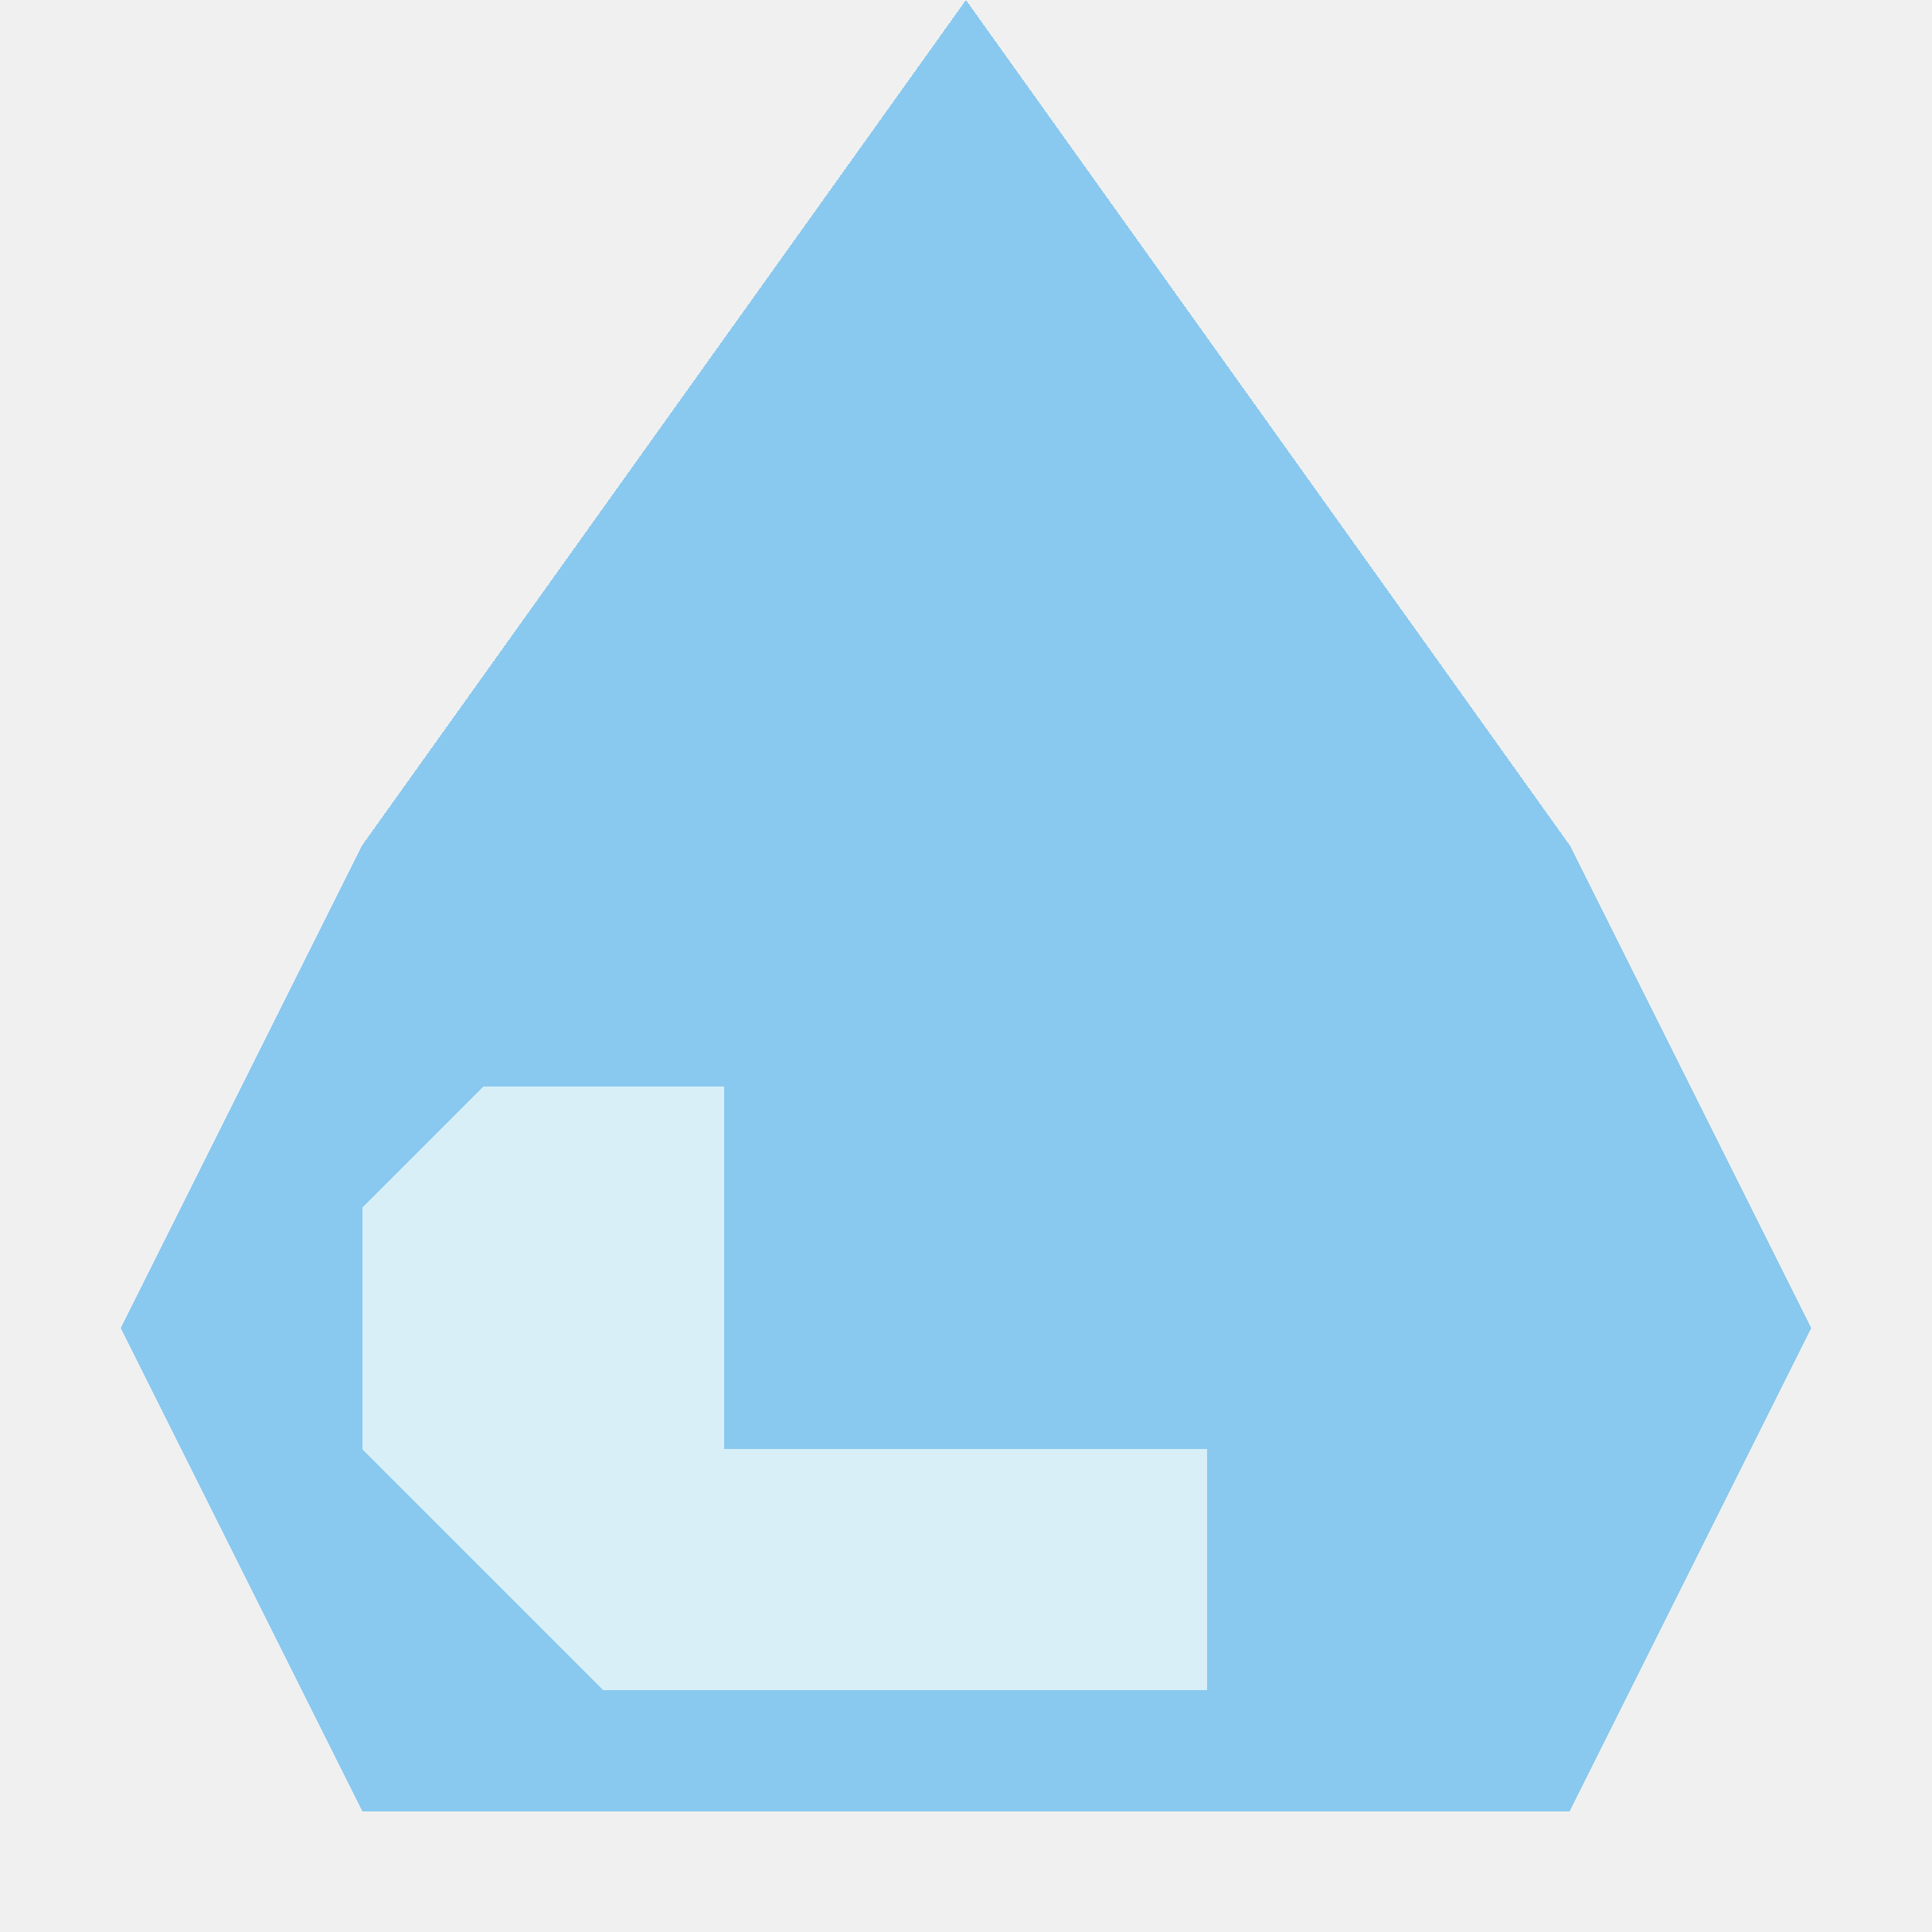
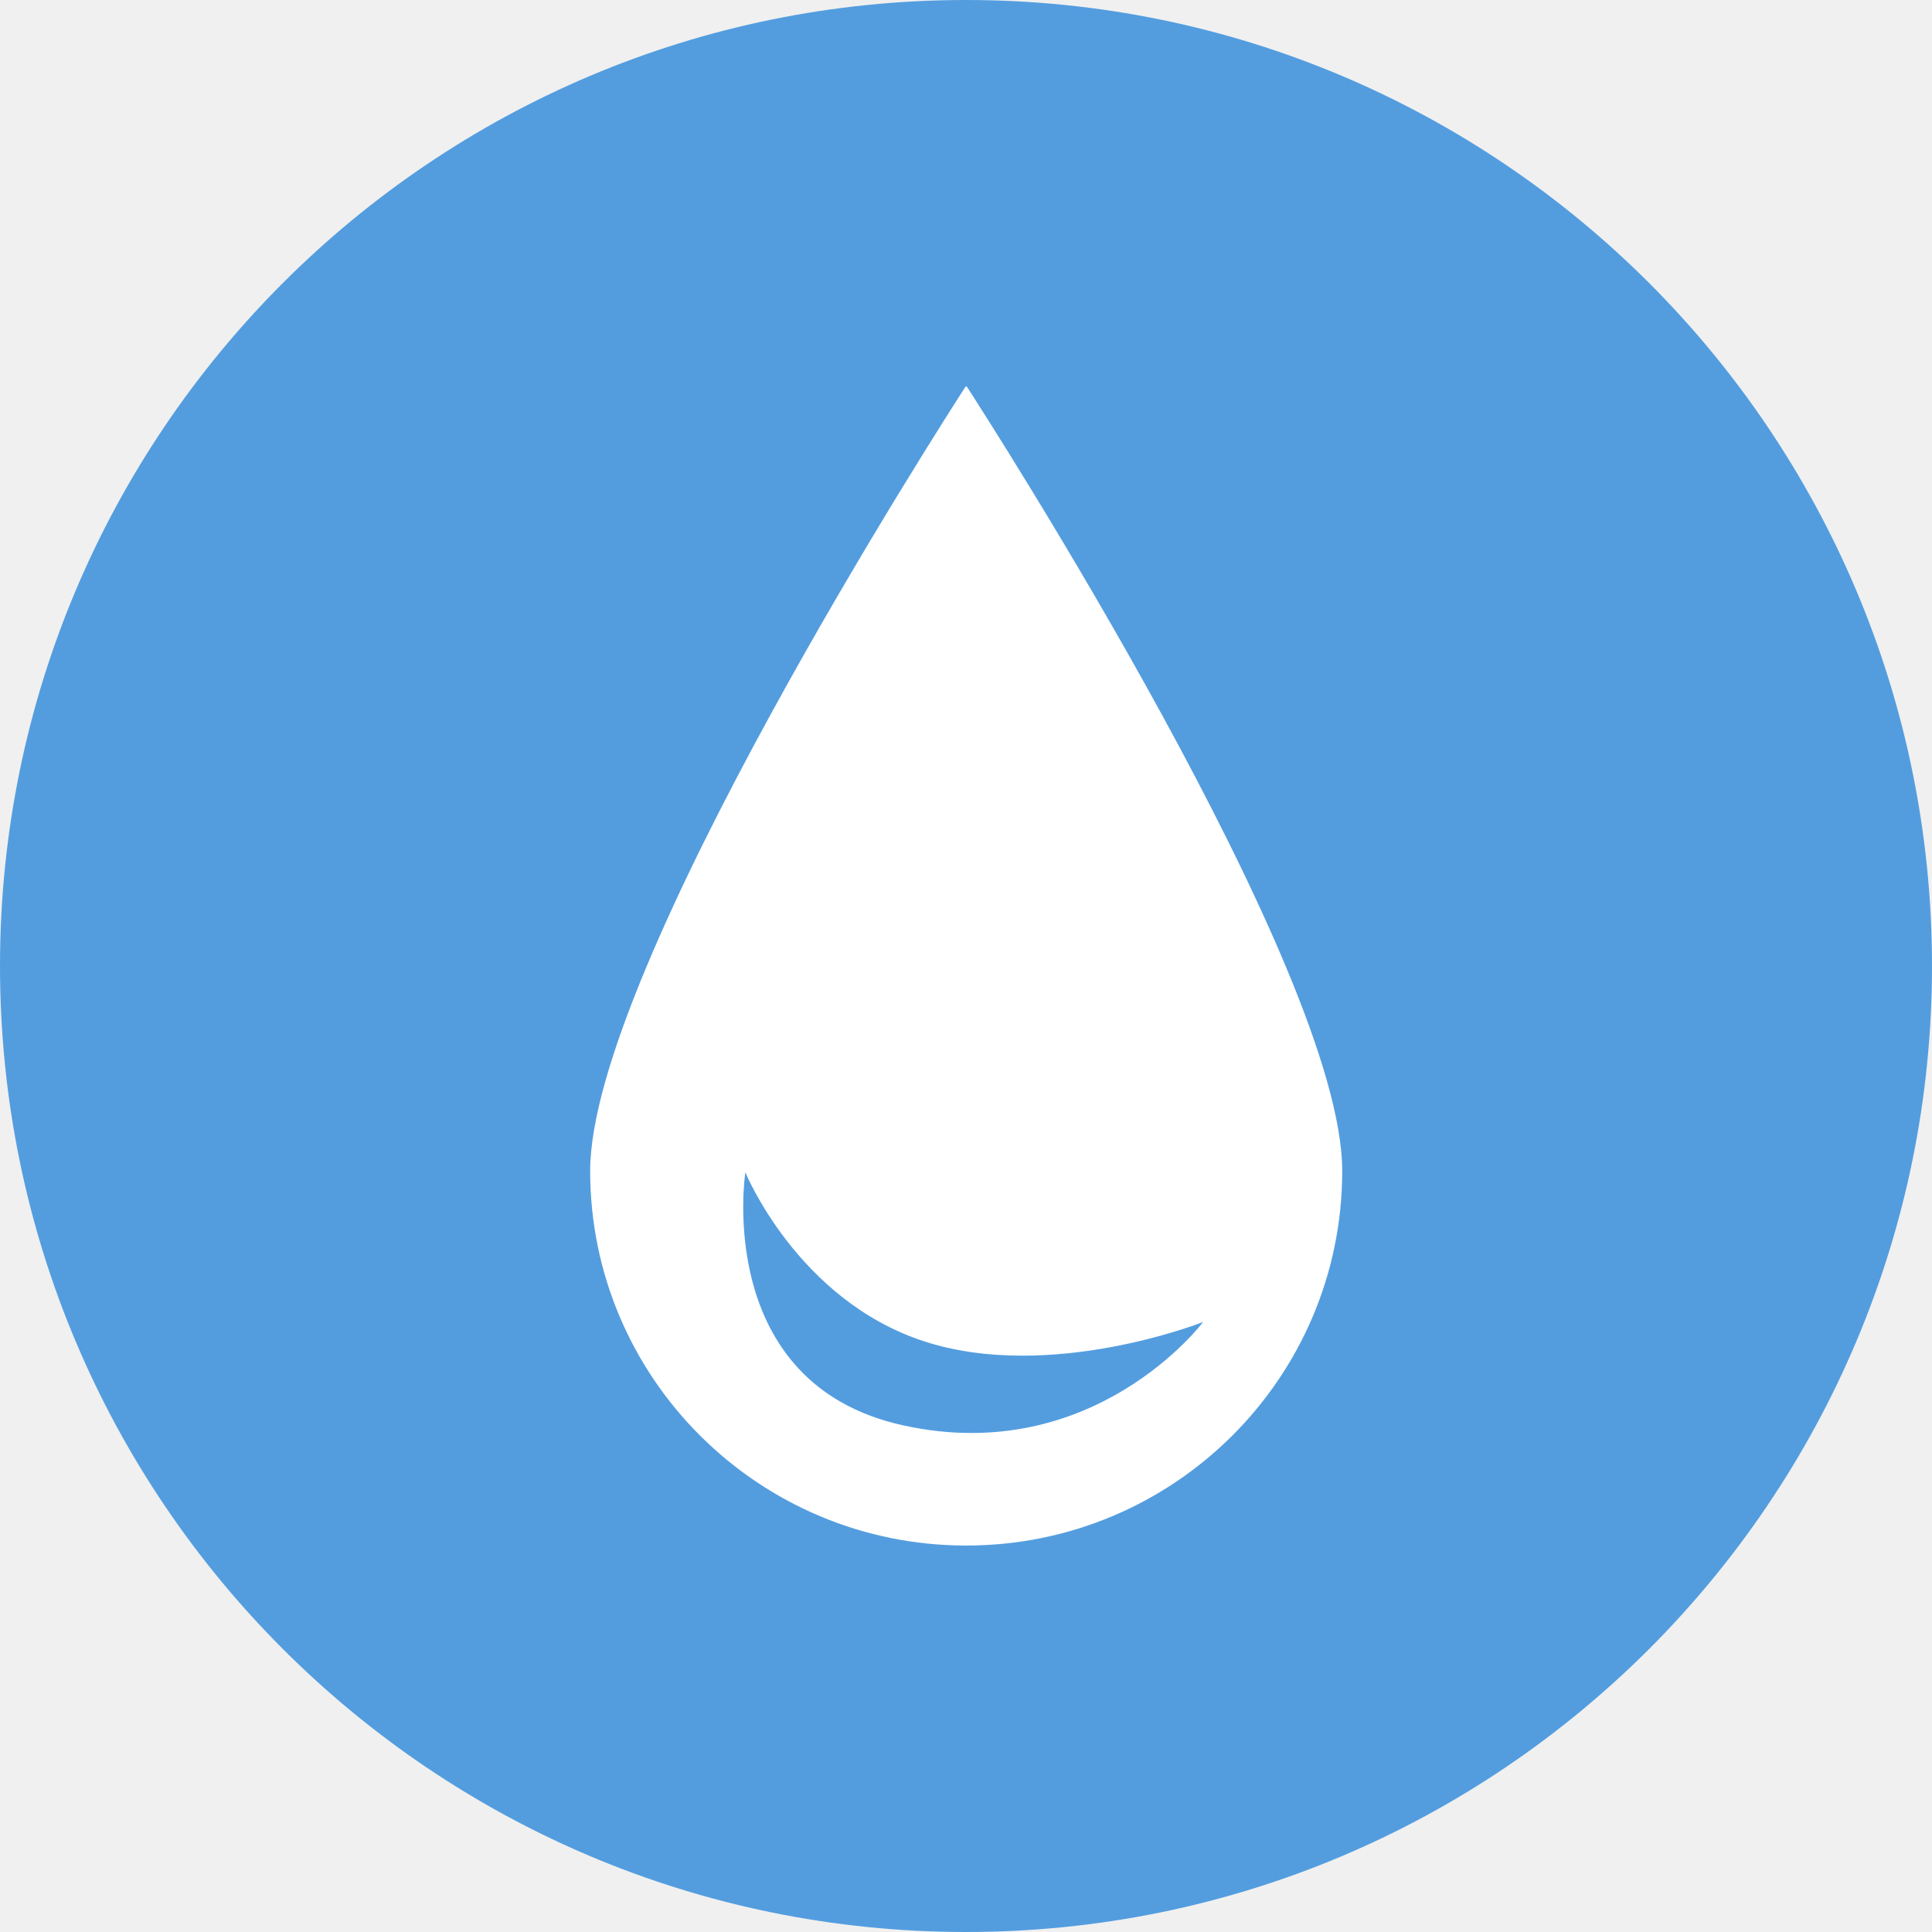
- <svg xmlns="http://www.w3.org/2000/svg" width="16" height="16" viewBox="0 0 16 16" shape-rendering="crispEdges">
-   <g fill="#89c9ef">
-     <path d="M8 0L13 7L15 11L13 15H3L1 11L3 7Z" />
-     <path fill="#d8eff8" d="M4 9H6V12H10V14H5L3 12V10Z" />
+ <svg xmlns="http://www.w3.org/2000/svg" width="32" height="32" viewBox="0 0 32 32">
+   <circle cx="16" cy="16" r="16" fill="#539DDF" />
+   <g transform="translate(6.4 6.4) scale(0.0375)">
+     <path fill-rule="evenodd" clip-rule="evenodd" d="M422.172 346.515C422.172 437.897 347.813 511.977 256.086 511.977C164.359 511.977 90 437.897 90 346.515C90 257.639 247.102 13.548 255.718 0.228C255.915 -0.076 256.258 -0.076 256.454 0.228C265.07 13.548 422.172 257.639 422.172 346.515ZM228.4 458.931C144.12 440.49 158.542 347.13 158.542 347.13C158.542 347.13 181.556 403.488 237.405 421.744C293.253 439.999 360.745 413.225 360.745 413.225C360.745 413.225 312.68 477.371 228.4 458.931Z" fill="white" />
  </g>
</svg>
